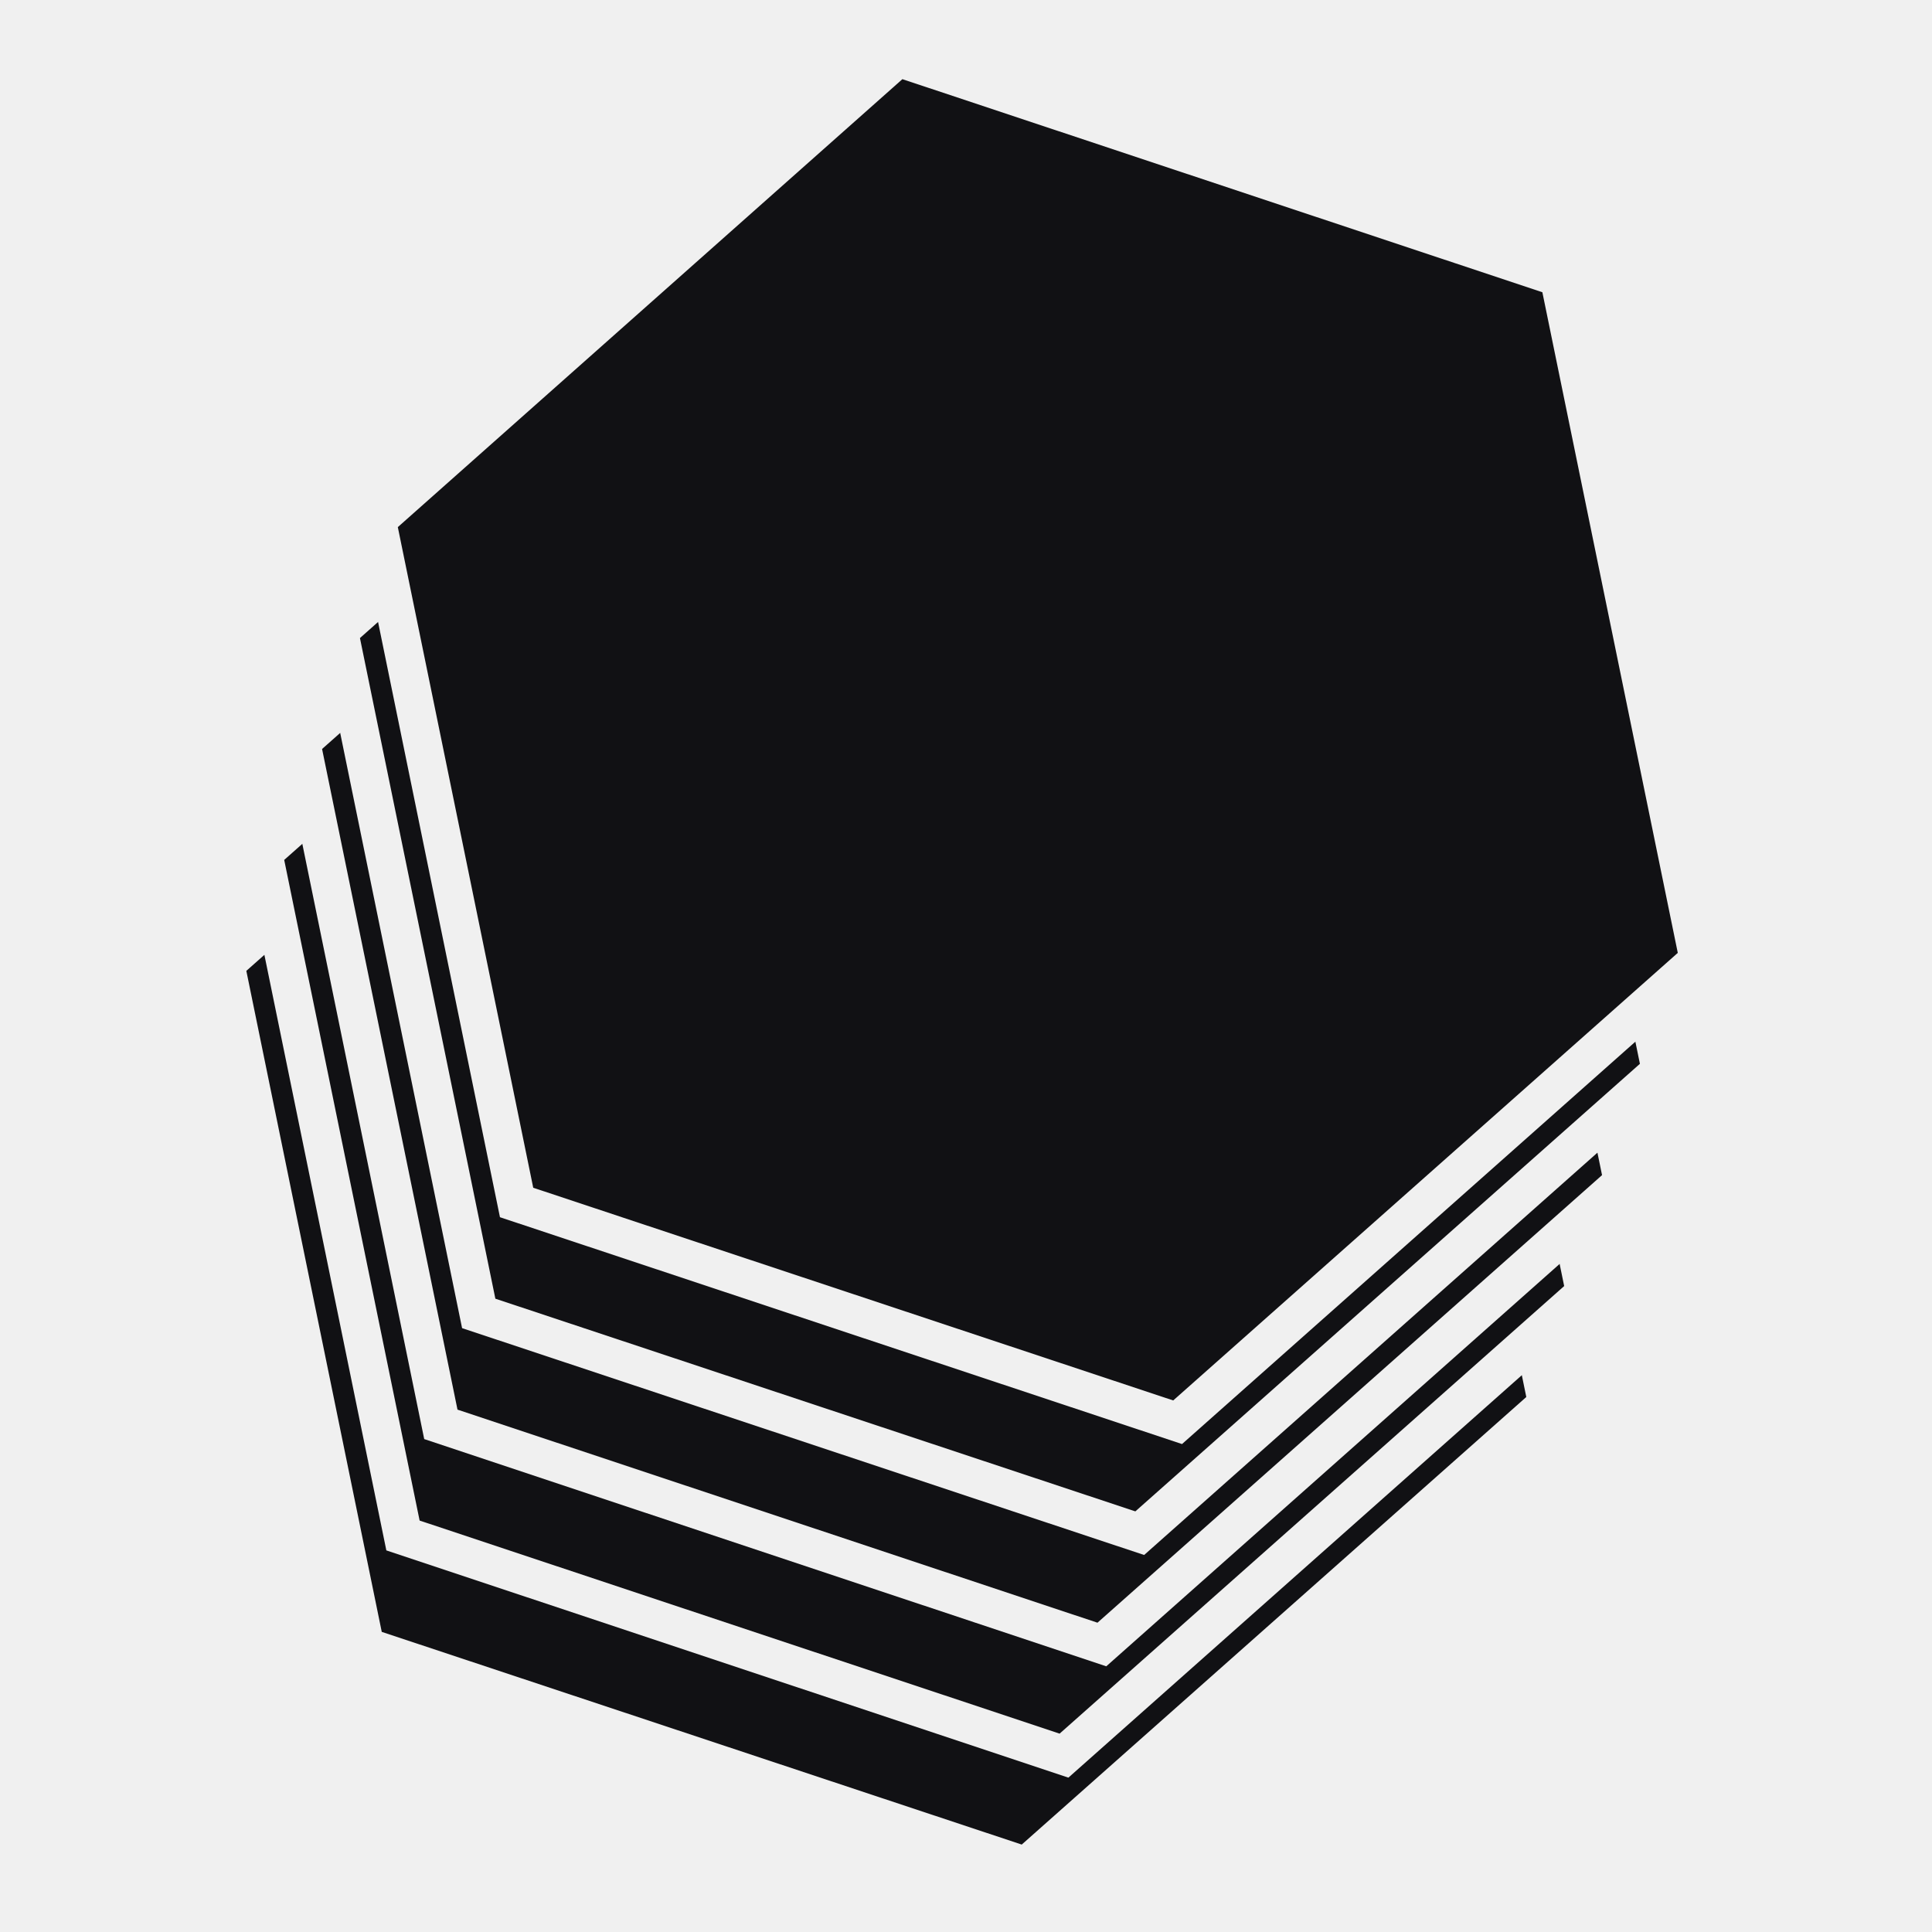
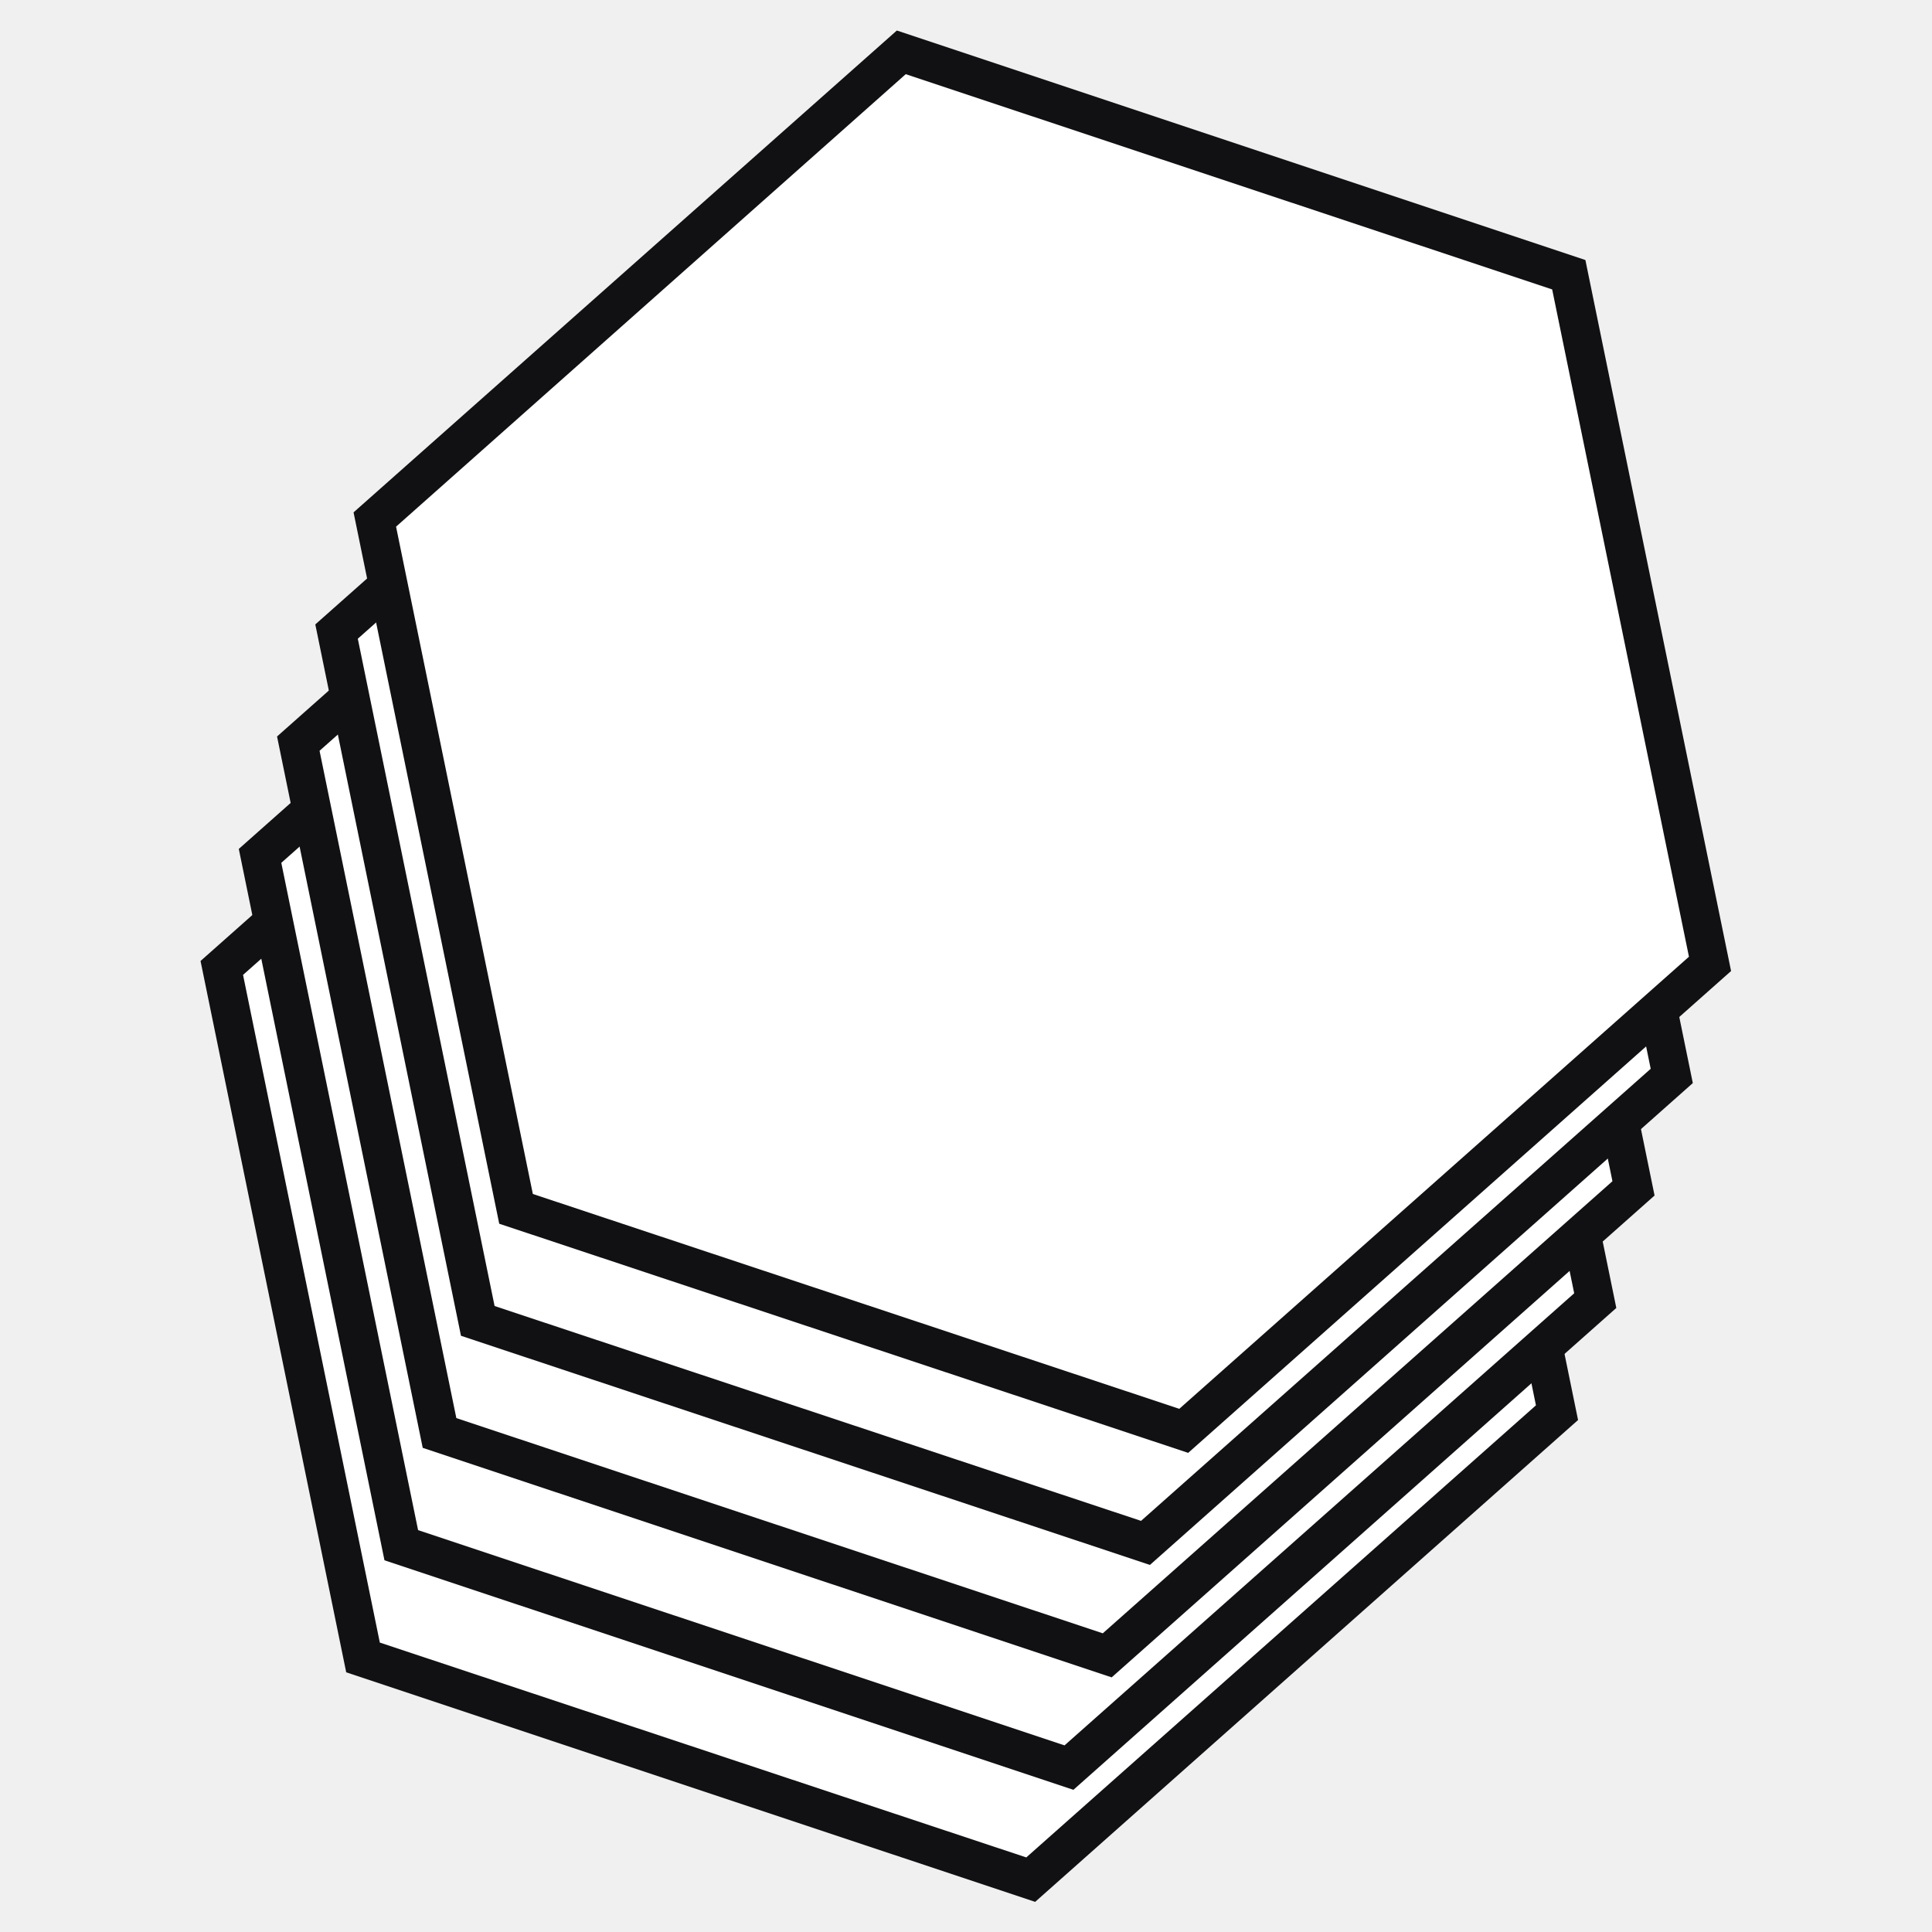
<svg xmlns="http://www.w3.org/2000/svg" viewBox="0 0 500 500" role="img">
-   <g transform="translate(1.48 1.48) scale(0.99)">
-     <defs>
-       <mask id="sp-ko-1" maskUnits="userSpaceOnUse" x="0" y="0" width="500" height="500">
-         <rect x="0" y="0" width="500" height="500" fill="#fff" />
-         <path d="M194.8,135.3L362.1,191l35.4,172.7l-131.9,117L98.3,425.1L62.9,252.3L194.8,135.3L194.8,135.3z M192.5,124L51.9,248.7         l37.7,184.1l178.3,59.4l140.5-124.7l-37.7-184.1L192.5,124L192.5,124z" fill="#000" />
-       </mask>
-       <mask id="sp-ko-2" maskUnits="userSpaceOnUse" x="0" y="0" width="500" height="500">
-         <rect x="0" y="0" width="500" height="500" fill="#fff" />
-         <path d="M204.7,106.3L372,162l35.4,172.7l-131.9,117l-167.3-55.7L72.8,223.3L204.7,106.3L204.7,106.3z M202.4,95L61.8,219.7         l37.7,184.1l178.3,59.4l140.5-124.7l-37.7-184.1L202.4,95L202.4,95z" fill="#000" />
-       </mask>
-       <mask id="sp-ko-3" maskUnits="userSpaceOnUse" x="0" y="0" width="500" height="500">
-         <rect x="0" y="0" width="500" height="500" fill="#fff" />
-         <path d="M214.6,77.3L381.9,133l35.4,172.7l-131.9,117L118.1,367L82.7,194.3L214.6,77.3L214.6,77.3z M212.3,65.9L71.7,190.6         l37.7,184.1l178.3,59.4l140.5-124.7l-37.7-184.1L212.3,65.9L212.3,65.9z" fill="#000" />
-       </mask>
-       <mask id="sp-ko-4" maskUnits="userSpaceOnUse" x="0" y="0" width="500" height="500">
-         <rect x="0" y="0" width="500" height="500" fill="#fff" />
-         <path d="M224.5,48.2l167.3,55.7l35.4,172.7l-131.9,117L128,338L92.6,165.3L224.5,48.2L224.5,48.2z M222.2,36.9L81.6,161.6         l37.7,184.1L297.6,405l140.5-124.7L400.4,96.3L222.2,36.9L222.2,36.9z" fill="#000" />
-       </mask>
-       <mask id="sp-ko-5" maskUnits="userSpaceOnUse" x="0" y="0" width="500" height="500">
-         <rect x="0" y="0" width="500" height="500" fill="#fff" />
-         <path d="M234.4,19.2l167.3,55.7l35.4,172.7l-131.9,117L137.9,309l-35.4-172.7L234.4,19.2L234.4,19.2z M232.1,7.9L91.5,132.6         l37.7,184.1L307.5,376l140.5-124.7L410.3,67.3L232.1,7.9L232.1,7.9z" fill="#000" />
-       </mask>
-     </defs>
-     <g mask="url(#sp-ko-5)">
-       <g mask="url(#sp-ko-4)">
-         <g mask="url(#sp-ko-3)">
-           <g mask="url(#sp-ko-2)">
-             <g mask="url(#sp-ko-1)">
-               <polygon points="94,428.9 57.4,250.5 193.6,129.6 366.4,187.2 403,365.6 266.8,486.4      " fill="#111114" />
-             </g>
-             <polygon points="103.9,399.9 67.3,221.5 203.5,100.6 376.3,158.1 412.9,336.5 276.7,457.4      " fill="#111114" />
-           </g>
-           <polygon points="113.8,370.9 77.2,192.5 213.4,71.6 386.2,129.1 422.8,307.5 286.6,428.4      " fill="#111114" />
-         </g>
-         <polygon points="123.7,341.9 87.1,163.5 223.3,42.6 396.1,100.1 432.7,278.5 296.5,399.4      " fill="#111114" />
-       </g>
-       <polygon points="133.6,312.8 97,134.4 233.2,13.6 406,71.1 442.6,249.5 306.4,370.4      " fill="#111114" />
+   <g>
+     <g>
+       <polygon fill="#FFFFFF" points="94,428.9 57.4,250.5 193.6,129.6 366.4,187.2 403,365.6 266.8,486.4 " />
+       <path fill="#111114" d="M194.8,135.3L362.1,191l35.4,172.7l-131.9,117L98.3,425.1L62.9,252.3L194.8,135.3L194.8,135.3z M192.5,124L51.9,248.7 l37.7,184.1l178.3,59.4l140.5-124.7l-37.7-184.1L192.5,124L192.5,124z" />
+     </g>
+     <g>
+       <polygon fill="#FFFFFF" points="103.9,399.9 67.3,221.5 203.5,100.6 376.3,158.1 412.9,336.5 276.7,457.4 " />
+       <path fill="#111114" d="M204.7,106.3L372,162l35.4,172.7l-131.9,117l-167.3-55.7L72.8,223.3L204.7,106.3L204.7,106.3z M202.4,95L61.8,219.7 l37.7,184.1l178.3,59.4l140.5-124.7l-37.7-184.1L202.4,95L202.4,95z" />
+     </g>
+     <g>
+       <polygon fill="#FFFFFF" points="113.8,370.9 77.2,192.5 213.4,71.6 386.2,129.1 422.8,307.5 286.6,428.4 " />
+       <path fill="#111114" d="M214.6,77.3L381.9,133l35.4,172.7l-131.9,117L118.1,367L82.7,194.3L214.6,77.3L214.6,77.3z M212.3,65.9L71.7,190.6 l37.7,184.1l178.3,59.4l140.5-124.7l-37.7-184.1L212.3,65.9L212.3,65.9z" />
+     </g>
+     <g>
+       <polygon fill="#FFFFFF" points="123.7,341.9 87.1,163.5 223.3,42.6 396.1,100.1 432.7,278.5 296.5,399.4 " />
+       <path fill="#111114" d="M224.5,48.2l167.3,55.7l35.4,172.7l-131.9,117L128,338L92.6,165.3L224.5,48.2L224.5,48.2z M222.2,36.9L81.6,161.6 l37.7,184.1L297.6,405l140.5-124.7L400.4,96.3L222.2,36.9L222.2,36.9z" />
+     </g>
+     <g>
+       <polygon fill="#FFFFFF" points="133.6,312.8 97,134.4 233.2,13.6 406,71.1 442.6,249.5 306.4,370.4 " />
+       <path fill="#111114" d="M234.4,19.2l167.3,55.7l35.4,172.7l-131.9,117L137.9,309l-35.4-172.7L234.4,19.2L234.4,19.2z M232.1,7.9L91.5,132.6 l37.7,184.1L307.5,376l140.5-124.7L410.3,67.3L232.1,7.9L232.1,7.9z" />
    </g>
  </g>
</svg>
